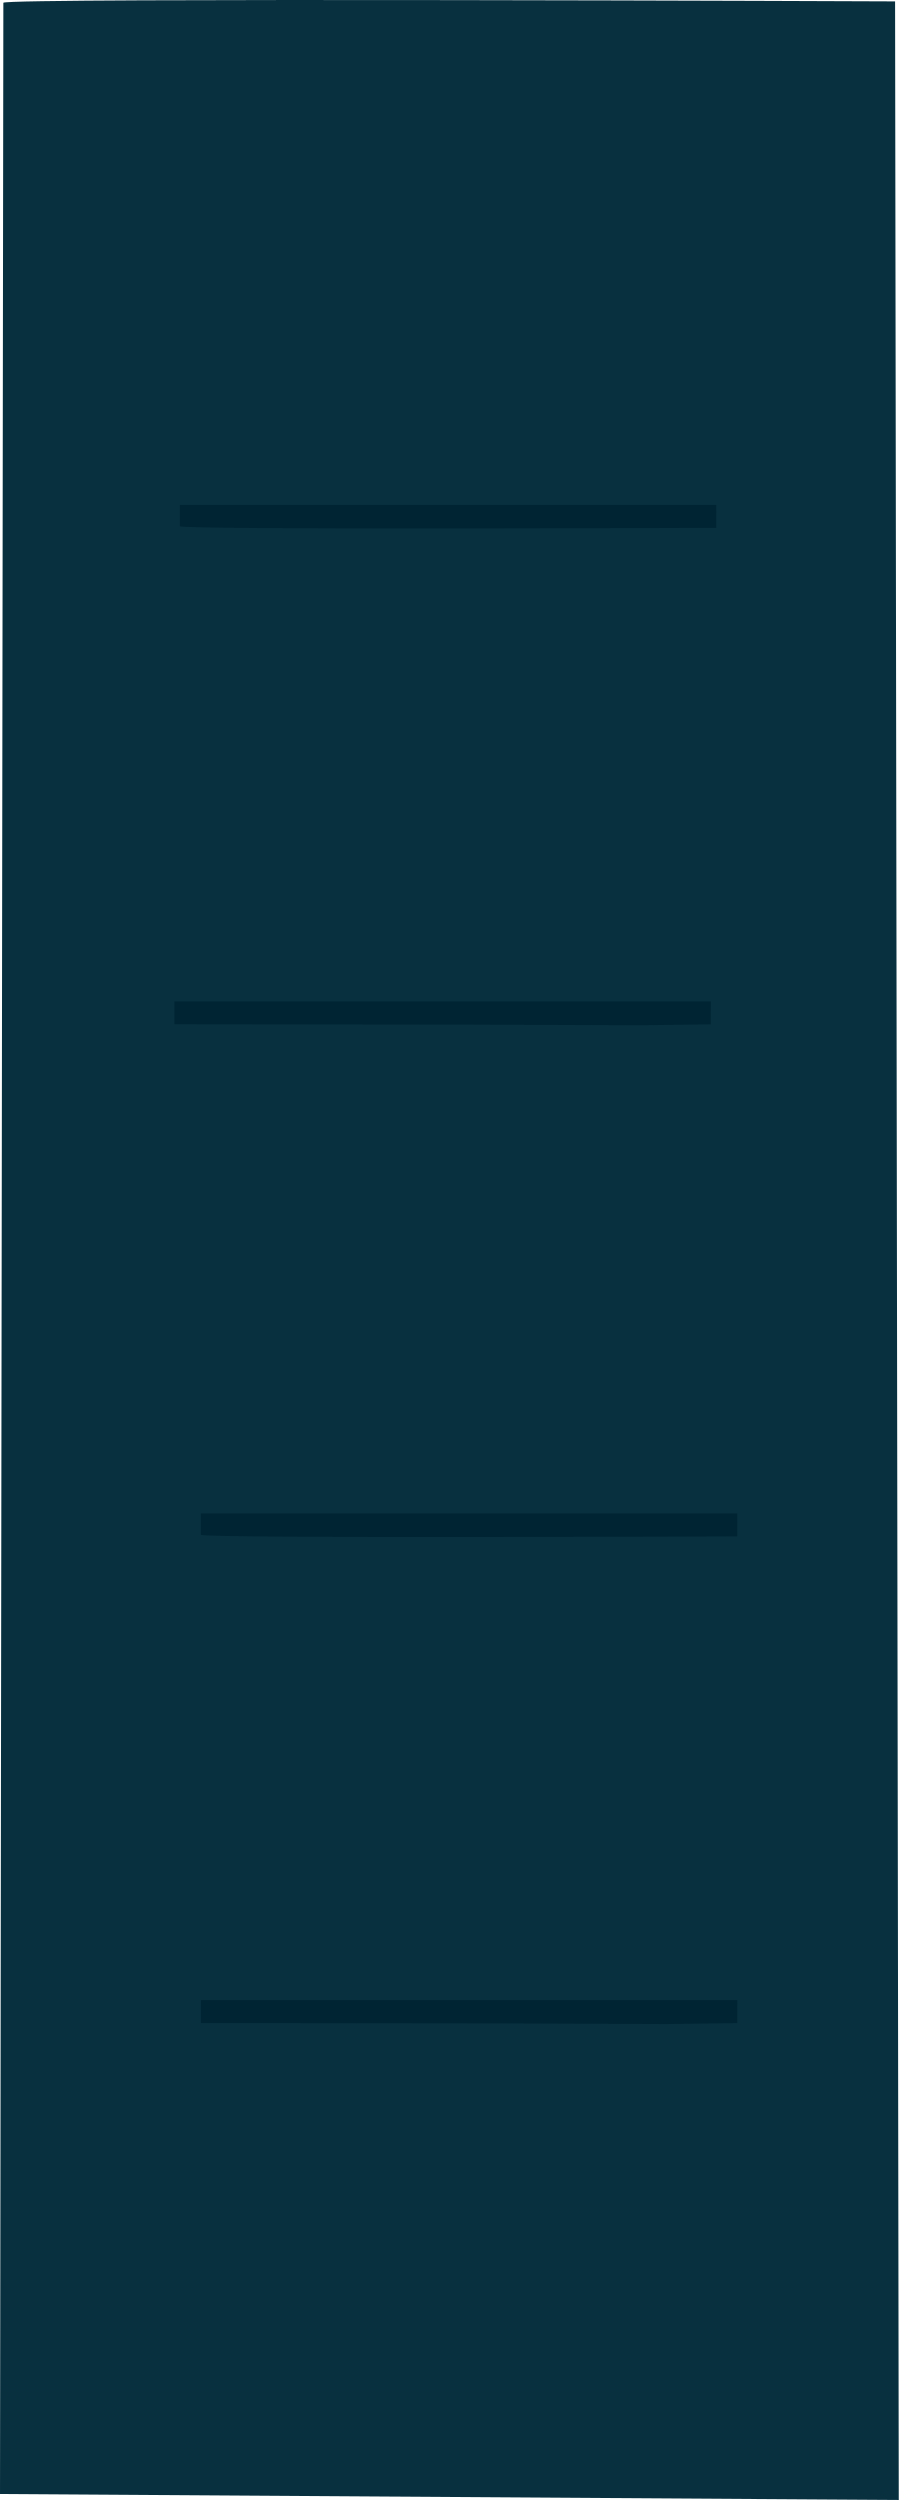
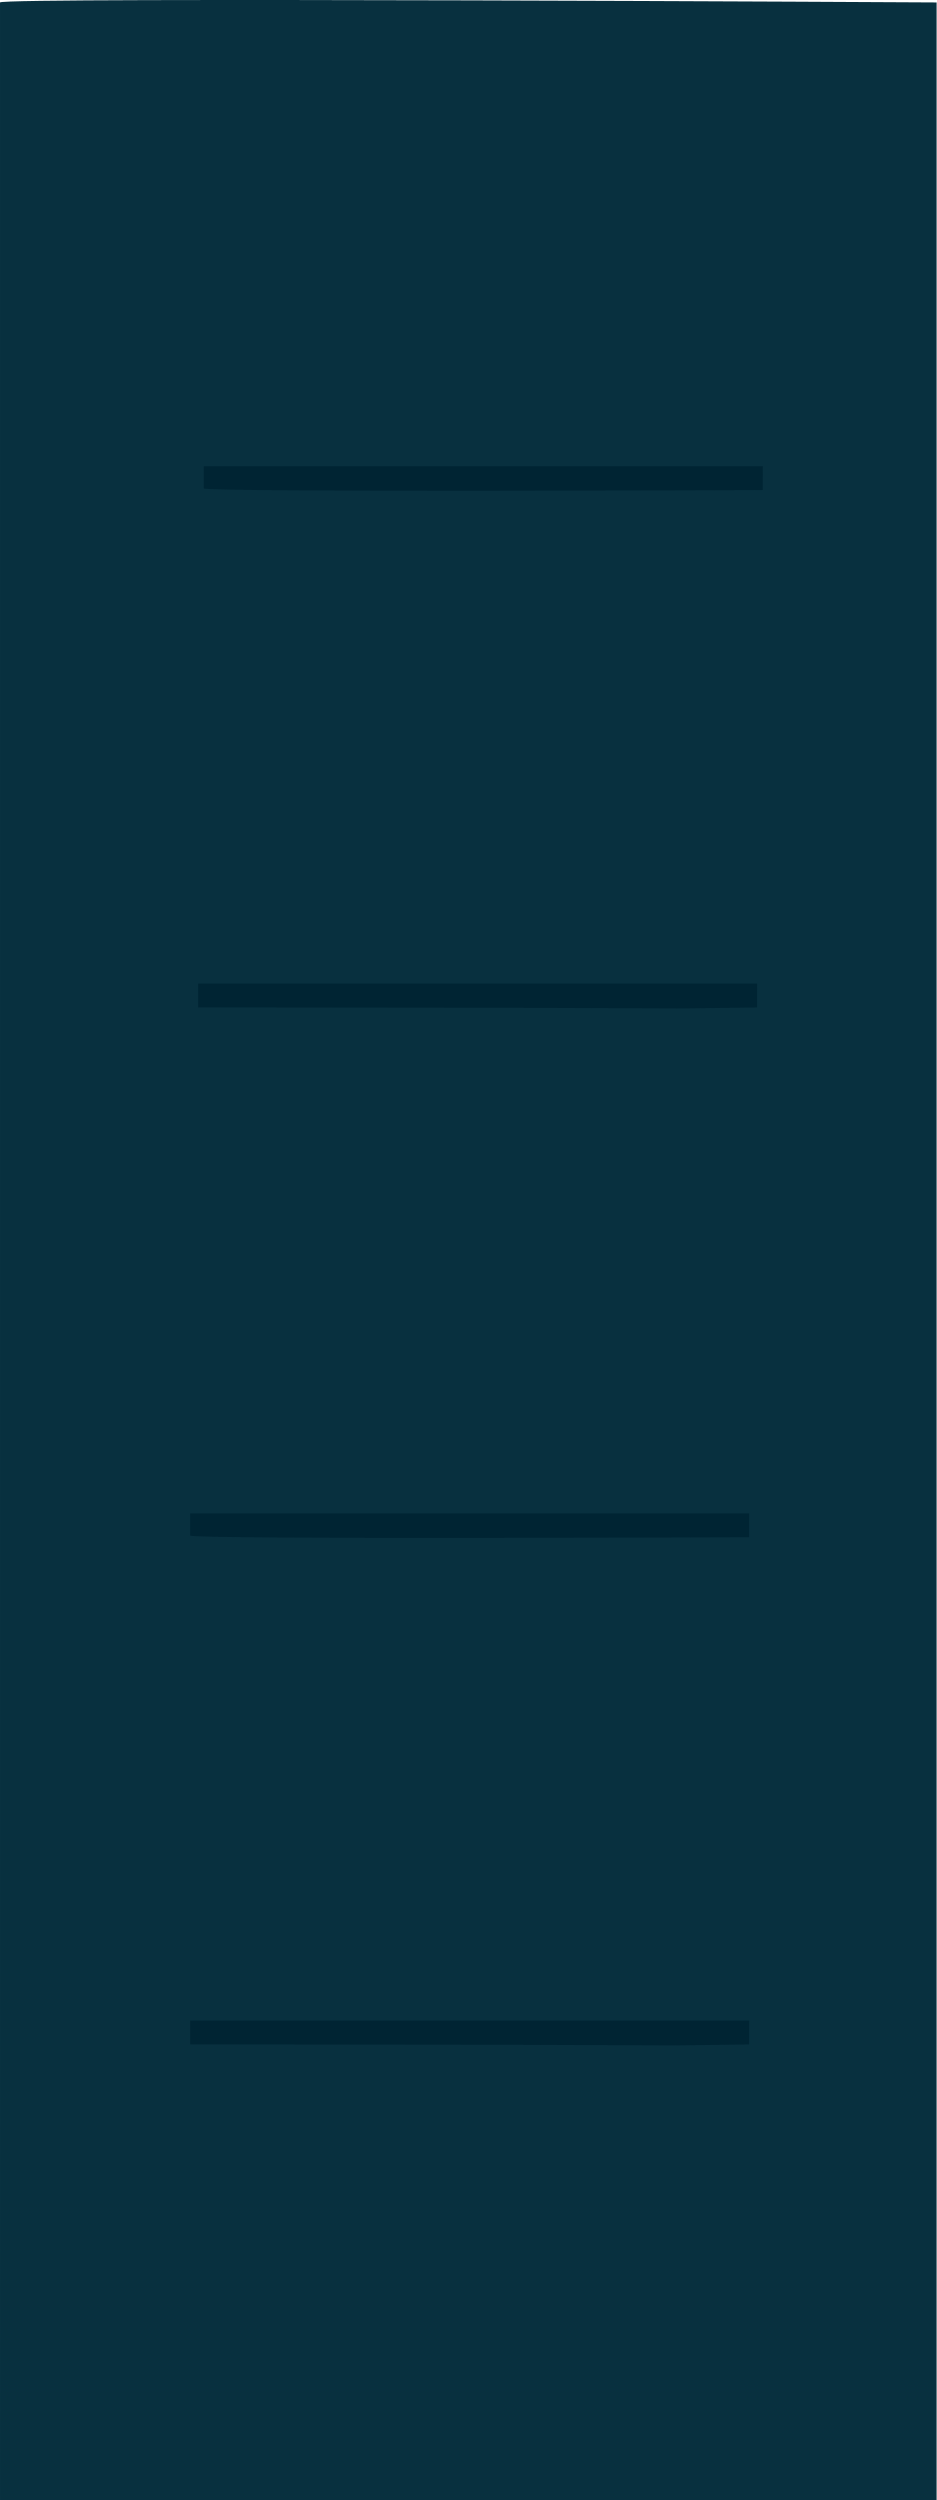
- <svg xmlns="http://www.w3.org/2000/svg" width="7.938mm" height="22.079mm" viewBox="0 0 7.938 22.079" version="1.1" id="svg1">
+ <svg xmlns="http://www.w3.org/2000/svg" width="7.938mm" height="21.187mm" viewBox="0 0 7.938 21.187" version="1.1" id="svg1">
  <defs id="defs1" />
-   <g id="layer1" transform="translate(-32.52463,-80.69987)">
+   <g id="layer1" transform="translate(-32.52463,-80.67911)">
    <g id="g18-8" transform="matrix(0.2578943,0,0,-0.2634013,16.62109,126.6431)">
-       <path style="fill:#08303f;fill-opacity:1;fill-rule:evenodd;stroke:#000000;stroke-width:0;paint-order:stroke fill markers" d="M 61.782,174.33 61.667,90.801 92.445,90.601 92.319,174.376 c 0,0 -30.517,0.131 -30.537,-0.046 z" id="path109-4-2" />
-       <path d="m 86.195,157.109 v -0.384 c 0,0 -18.322,-0.075 -18.369,0.054 v 0.357 0.357 h 9.185 9.185 z m -0.187,-16.647 v -0.384 l -1.214,-0.016 -1.214,-0.016 -2.85,0.011 -2.85,0.011 -5.12,0.006 -5.12,0.006 v 0.384 0.384 h 9.185 9.185 z" style="fill:#002433;fill-opacity:1;stroke-width:0.879" id="path1-5-2-4" />
-       <path d="m 86.915,123.293 v -0.384 c 0,0 -18.322,-0.075 -18.369,0.054 v 0.357 0.357 h 9.185 9.185 z m 0,-16.319 v -0.384 l -1.214,-0.016 -1.214,-0.016 -2.85,0.011 -2.85,0.011 -5.12,0.006 -5.12,0.006 v 0.384 0.384 h 9.185 9.185 z" style="fill:#002433;fill-opacity:1;stroke-width:0.879" id="path1-5-2-7-5" />
+       <path style="fill:#08303f;fill-opacity:1;fill-rule:evenodd;stroke:#000000;stroke-width:0;paint-order:stroke fill markers" d="M 61.667,174.423 V 94.064 h 30.778 v 80.359 c 0,0 -30.758,0.177 -30.778,2e-5 z" id="path109-4-2" />
+       <path d="M 86.733,159.118 V 158.734 c 0,0 -18.322,-0.075 -18.369,0.054 v 0.357 0.357 h 9.185 9.185 z m -0.187,-16.647 v -0.384 l -1.214,-0.016 -1.214,-0.016 -2.85,0.011 -2.85,0.011 -5.12,0.006 -5.12,0.006 v 0.384 0.384 h 9.185 9.185 z" style="fill:#002433;fill-opacity:1;stroke-width:0.879" id="path1-5-2-4" />
+       <path d="m 86.285,125.426 v -0.384 c 0,0 -18.322,-0.075 -18.369,0.054 v 0.357 0.357 h 9.185 9.185 z m 0,-16.319 v -0.384 l -1.214,-0.016 -1.214,-0.016 -2.85,0.011 -2.85,0.011 -5.12,0.006 -5.12,0.006 v 0.384 0.384 h 9.185 9.185 z" style="fill:#002433;fill-opacity:1;stroke-width:0.879" id="path1-5-2-7-5" />
    </g>
  </g>
</svg>
